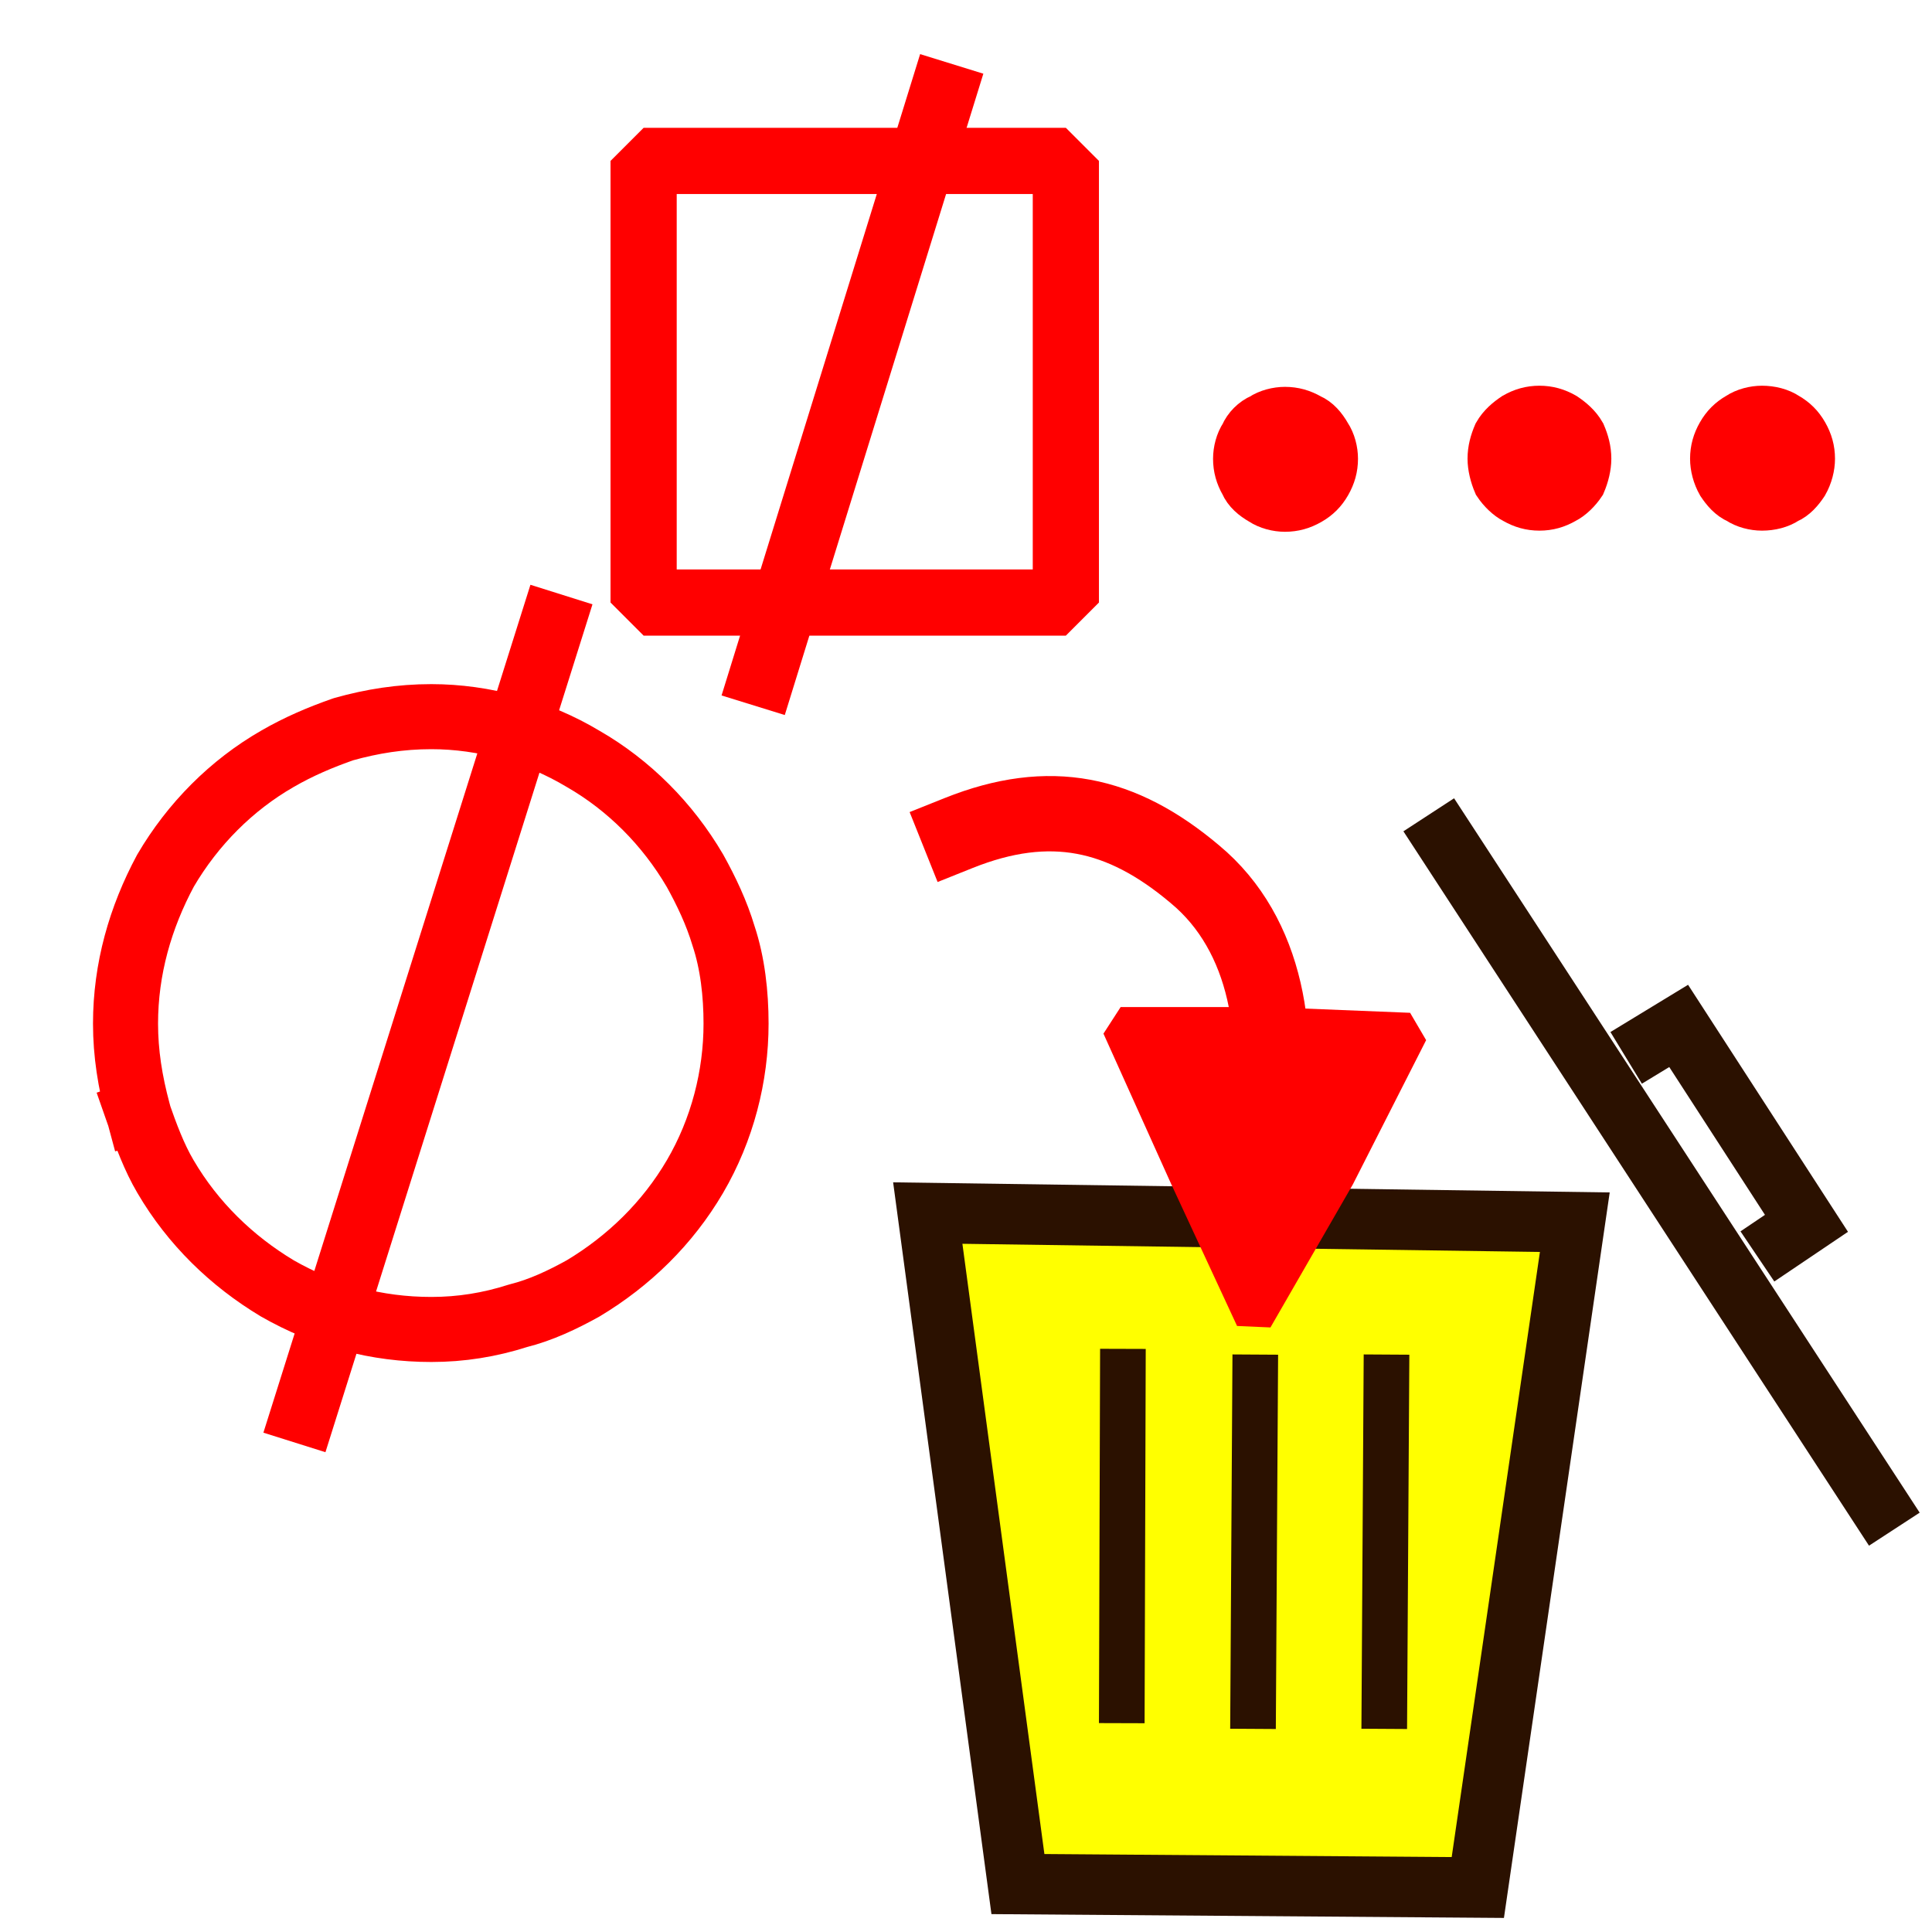
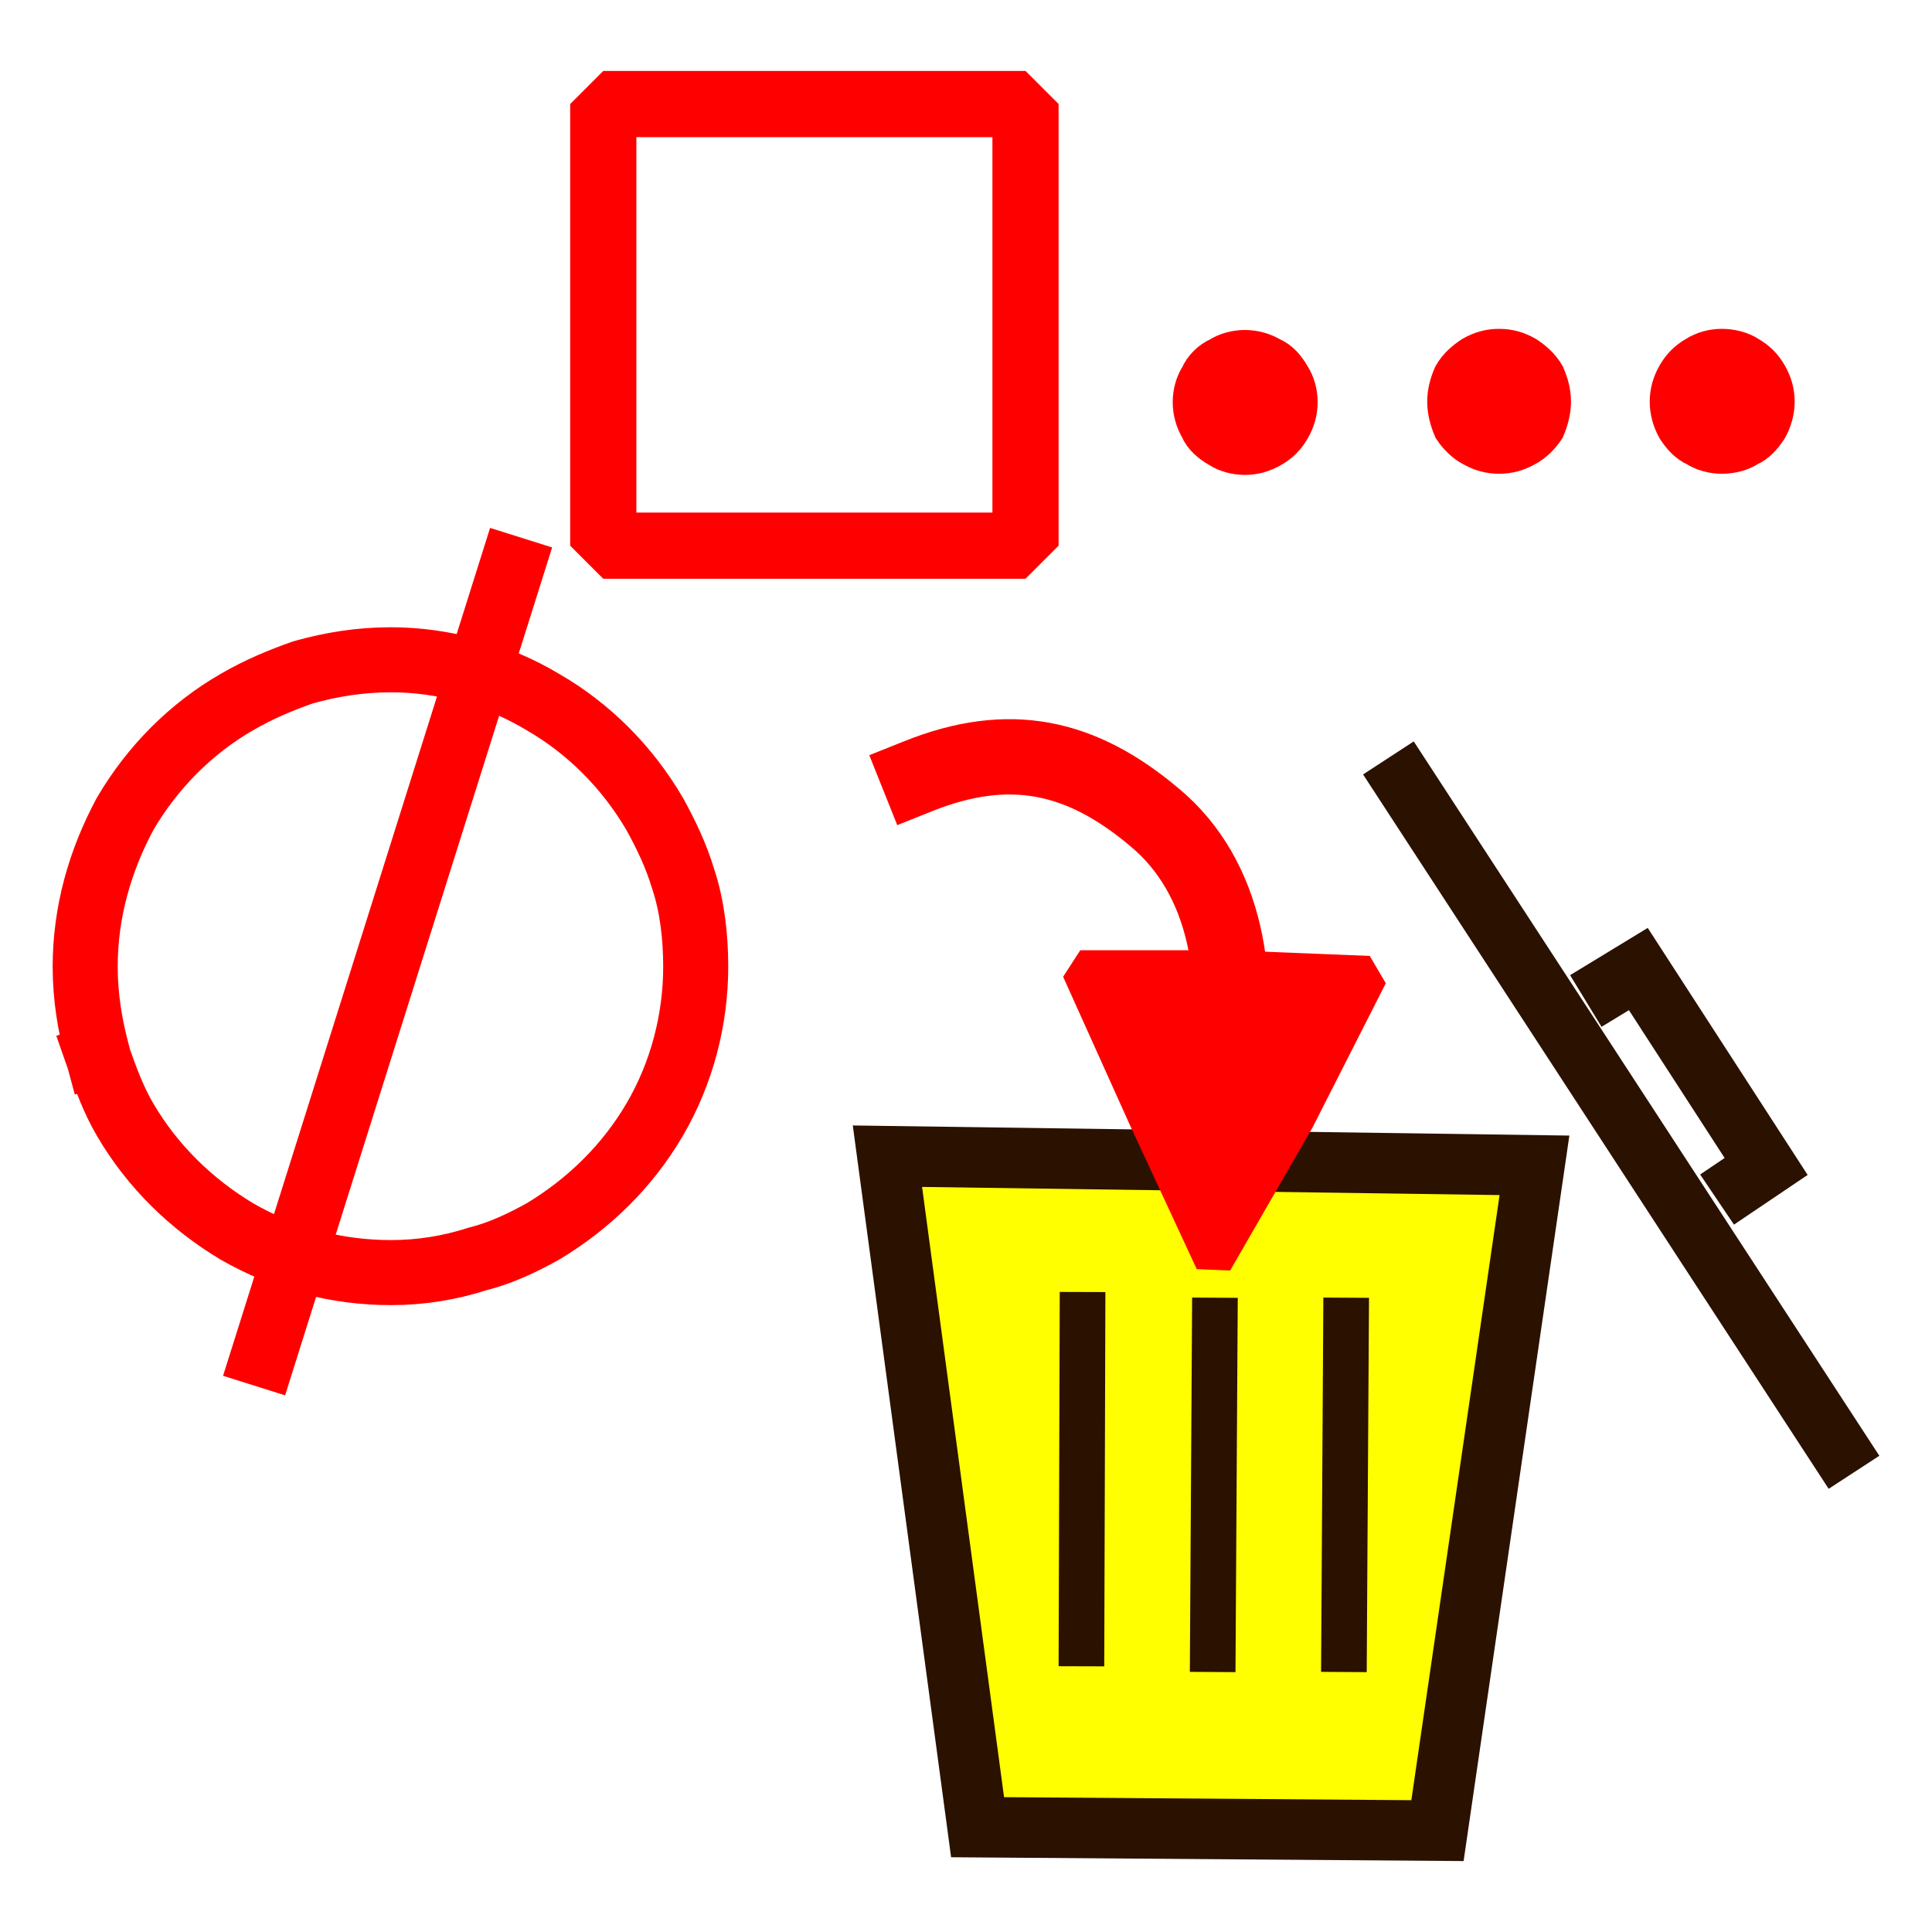
- <svg xmlns="http://www.w3.org/2000/svg" width="16.93mm" height="16.93mm" fill-rule="evenodd" stroke-linejoin="round" stroke-width="28.222" preserveAspectRatio="xMidYMid" version="1.2" viewBox="0 0 1693 1693" xml:space="preserve">
-   <defs class="ClipPathGroup">
+ <svg xmlns="http://www.w3.org/2000/svg" id="svg190" xml:space="preserve" viewBox="0 0 1693 1693" version="1.2" preserveAspectRatio="xMidYMid" stroke-width="28.222" stroke-linejoin="round" fill-rule="evenodd" height="16.93mm" width="16.93mm">
+   <defs id="defs146" class="ClipPathGroup">
    <clipPath id="presentation_clip_path">
-       <rect width="1693" height="1693" />
+       <rect id="rect143" height="1693" width="1693" />
    </clipPath>
  </defs>
-   <g class="SlideGroup">
-     <g id="container-id1">
-       <g id="id1" class="Slide" clip-path="url(#presentation_clip_path)">
-         <g class="Page">
-           <g class="Graphic">
-             <g id="id3">
-               <rect class="BoundingBox" width="1693" height="1693" fill="none" />
-               <defs>
-                 <clipPath id="clip_path_1">
-                   <path d="m0 0h1692v1692h-1692v-1692z" />
-                 </clipPath>
-               </defs>
-               <g clip-path="url(#clip_path_1)">
-                 <path d="m121 974v0c-7-26-11-51-11-77 0-48 13-93 35-134 24-41 58-75 98-98 19-11 38-19 58-26v0c25-7 50-11 77-11 46 0 93 13 133 37 40 23 74 57 98 98 10 18 19 37 25 57v0c8 24 11 51 11 77 0 46-12 93-36 134s-58 74-98 98c-18 10-37 19-57 24v0c-25 8-50 12-76 12-48 0-93-12-135-36-40-24-74-57-98-98-10-17-17-36-24-56" fill="none" stroke="#f00" stroke-linecap="square" stroke-linejoin="bevel" stroke-width="57" />
-                 <path d="m492 521-234 743" fill="none" stroke="#f00" stroke-linejoin="miter" stroke-width="57" />
-                 <path d="m834 56-174 562" fill="none" stroke="#f00" stroke-linejoin="miter" stroke-width="58" />
-                 <path d="m749 528h-185v-387h370v387h-185z" fill="none" stroke="#f00" stroke-linecap="square" stroke-linejoin="bevel" stroke-width="58" />
-                 <path d="m813 1063 567 8-85 583-403-3-79-588z" fill="#ff0" />
-                 <path d="m813 1063 567 8-85 583-403-3-79-588z" fill="none" stroke="#2b1100" stroke-linejoin="miter" stroke-width="53" />
-                 <path d="m1252 714 408 626" fill="none" stroke="#2b1100" stroke-linejoin="miter" stroke-width="53" />
-                 <path d="m1425 927 46-28 112 173-43 29" fill="none" stroke="#2b1100" stroke-linejoin="miter" stroke-width="53" />
-                 <path d="m984 1182-1 328" fill="none" stroke="#2b1100" stroke-linejoin="miter" stroke-width="40" />
-                 <path d="m1100 1187-2 328" fill="none" stroke="#2b1100" stroke-linejoin="miter" stroke-width="40" />
-                 <path d="m1215 1187-2 328" fill="none" stroke="#2b1100" stroke-linejoin="miter" stroke-width="40" />
-                 <path d="m840 730c80-32 143-18 207 36 64 53 77 144 61 228" fill="none" stroke="#f00" stroke-linecap="square" stroke-linejoin="bevel" stroke-width="66" />
-                 <path d="m1111 899 124 5-64 126-72 125-58-125-59-131h129z" fill="#f00" />
-                 <path d="m1111 899 124 5-64 126-72 125-58-125-59-131h129z" fill="none" stroke="#f00" stroke-linecap="square" stroke-linejoin="bevel" stroke-width="33" />
-                 <path d="m1170 402c0 8-2 15-6 22s-9 12-16 16-14 6-22 6c-7 0-15-2-21-6-7-4-13-9-16-16-4-7-6-14-6-22 0-7 2-15 6-21 3-7 9-13 16-16 6-4 14-6 21-6 8 0 15 2 22 6 7 3 12 9 16 16 4 6 6 14 6 21z" fill="#f00" />
-                 <path d="m1170 402c0 8-2 15-6 22s-9 12-16 16-14 6-22 6c-7 0-15-2-21-6-7-4-13-9-16-16-4-7-6-14-6-22 0-7 2-15 6-21 3-7 9-13 16-16 6-4 14-6 21-6 8 0 15 2 22 6 7 3 12 9 16 16 4 6 6 14 6 21v0z" fill="none" stroke="#f00" stroke-linecap="round" stroke-linejoin="miter" stroke-width="40" />
-                 <path d="m1392 402c0 7-2 15-5 22-4 6-10 12-16 15-7 4-14 6-22 6s-15-2-22-6c-6-3-12-9-16-15-3-7-5-15-5-22 0-8 2-15 5-22 4-7 10-12 16-16 7-4 14-6 22-6s15 2 22 6c6 4 12 9 16 16 3 7 5 14 5 22z" fill="#f00" />
-                 <path d="m1392 402c0 7-2 15-5 22-4 6-10 12-16 15-7 4-14 6-22 6s-15-2-22-6c-6-3-12-9-16-15-3-7-5-15-5-22 0-8 2-15 5-22 4-7 10-12 16-16 7-4 14-6 22-6s15 2 22 6c6 4 12 9 16 16 3 7 5 14 5 22v0z" fill="none" stroke="#f00" stroke-linecap="round" stroke-linejoin="miter" stroke-width="40" />
-                 <path d="m1588 402c0 7-2 15-6 22-4 6-9 12-16 15-6 4-14 6-22 6-7 0-15-2-21-6-7-3-12-9-16-15-4-7-6-15-6-22 0-8 2-15 6-22s9-12 16-16c6-4 14-6 21-6 8 0 16 2 22 6 7 4 12 9 16 16s6 14 6 22z" fill="#f00" />
-                 <path d="m1588 402c0 7-2 15-6 22-4 6-9 12-16 15-6 4-14 6-22 6-7 0-15-2-21-6-7-3-12-9-16-15-4-7-6-15-6-22 0-8 2-15 6-22s9-12 16-16c6-4 14-6 21-6 8 0 16 2 22 6 7 4 12 9 16 16s6 14 6 22v0z" fill="none" stroke="#f00" stroke-linecap="round" stroke-linejoin="miter" stroke-width="40" />
-               </g>
-             </g>
-           </g>
-         </g>
-       </g>
-     </g>
+   <g transform="translate(-35.35047,-49.83559)" id="g235">
+     <path style="fill:none;stroke:#ff0000;stroke-width:57;stroke-linecap:square;stroke-linejoin:bevel" id="path148" d="m 121,974 v 0 c -7,-26 -11,-51 -11,-77 0,-48 13,-93 35,-134 24,-41 58,-75 98,-98 19,-11 38,-19 58,-26 v 0 c 25,-7 50,-11 77,-11 46,0 93,13 133,37 40,23 74,57 98,98 10,18 19,37 25,57 v 0 c 8,24 11,51 11,77 0,46 -12,93 -36,134 -24,41 -58,74 -98,98 -18,10 -37,19 -57,24 v 0 c -25,8 -50,12 -76,12 -48,0 -93,-12 -135,-36 -40,-24 -74,-57 -98,-98 -10,-17 -17,-36 -24,-56" />
+     <path style="fill:none;stroke:#ff0000;stroke-width:57;stroke-linejoin:miter" id="path150" d="M 492,521 258,1264" />
+     <path style="fill:none;stroke:#ff0000;stroke-width:58;stroke-linecap:square;stroke-linejoin:bevel" id="path154" d="M 749,528 H 564 V 141 h 370 v 387 z" />
+     <path style="fill:#ffff00" id="path156" d="m 813,1063 567,8 -85,583 -403,-3 z" />
+     <path style="fill:none;stroke:#2b1100;stroke-width:53;stroke-linejoin:miter" id="path158" d="m 813,1063 567,8 -85,583 -403,-3 z" />
+     <path style="fill:none;stroke:#2b1100;stroke-width:53;stroke-linejoin:miter" id="path160" d="m 1252,714 408,626" />
+     <path style="fill:none;stroke:#2b1100;stroke-width:53;stroke-linejoin:miter" id="path162" d="m 1425,927 46,-28 112,173 -43,29" />
+     <path style="fill:none;stroke:#2b1100;stroke-width:40;stroke-linejoin:miter" id="path164" d="m 984,1182 -1,328" />
+     <path style="fill:none;stroke:#2b1100;stroke-width:40;stroke-linejoin:miter" id="path166" d="m 1100,1187 -2,328" />
+     <path style="fill:none;stroke:#2b1100;stroke-width:40;stroke-linejoin:miter" id="path168" d="m 1215,1187 -2,328" />
+     <path style="fill:none;stroke:#ff0000;stroke-width:66;stroke-linecap:square;stroke-linejoin:bevel" id="path170" d="m 840,730 c 80,-32 143,-18 207,36 64,53 77,144 61,228" />
+     <path style="fill:#ff0000" id="path172" d="m 1111,899 124,5 -64,126 -72,125 -58,-125 -59,-131 z" />
+     <path style="fill:none;stroke:#ff0000;stroke-width:33;stroke-linecap:square;stroke-linejoin:bevel" id="path174" d="m 1111,899 124,5 -64,126 -72,125 -58,-125 -59,-131 z" />
+     <path style="fill:#ff0000" id="path176" d="m 1170,402 c 0,8 -2,15 -6,22 -4,7 -9,12 -16,16 -7,4 -14,6 -22,6 -7,0 -15,-2 -21,-6 -7,-4 -13,-9 -16,-16 -4,-7 -6,-14 -6,-22 0,-7 2,-15 6,-21 3,-7 9,-13 16,-16 6,-4 14,-6 21,-6 8,0 15,2 22,6 7,3 12,9 16,16 4,6 6,14 6,21 z" />
+     <path style="fill:none;stroke:#ff0000;stroke-width:40;stroke-linecap:round;stroke-linejoin:miter" id="path178" d="m 1170,402 c 0,8 -2,15 -6,22 -4,7 -9,12 -16,16 -7,4 -14,6 -22,6 -7,0 -15,-2 -21,-6 -7,-4 -13,-9 -16,-16 -4,-7 -6,-14 -6,-22 0,-7 2,-15 6,-21 3,-7 9,-13 16,-16 6,-4 14,-6 21,-6 8,0 15,2 22,6 7,3 12,9 16,16 4,6 6,14 6,21 z" />
+     <path style="fill:#ff0000" id="path180" d="m 1392,402 c 0,7 -2,15 -5,22 -4,6 -10,12 -16,15 -7,4 -14,6 -22,6 -8,0 -15,-2 -22,-6 -6,-3 -12,-9 -16,-15 -3,-7 -5,-15 -5,-22 0,-8 2,-15 5,-22 4,-7 10,-12 16,-16 7,-4 14,-6 22,-6 8,0 15,2 22,6 6,4 12,9 16,16 3,7 5,14 5,22 z" />
+     <path style="fill:none;stroke:#ff0000;stroke-width:40;stroke-linecap:round;stroke-linejoin:miter" id="path182" d="m 1392,402 c 0,7 -2,15 -5,22 -4,6 -10,12 -16,15 -7,4 -14,6 -22,6 -8,0 -15,-2 -22,-6 -6,-3 -12,-9 -16,-15 -3,-7 -5,-15 -5,-22 0,-8 2,-15 5,-22 4,-7 10,-12 16,-16 7,-4 14,-6 22,-6 8,0 15,2 22,6 6,4 12,9 16,16 3,7 5,14 5,22 z" />
+     <path style="fill:#ff0000" id="path184" d="m 1588,402 c 0,7 -2,15 -6,22 -4,6 -9,12 -16,15 -6,4 -14,6 -22,6 -7,0 -15,-2 -21,-6 -7,-3 -12,-9 -16,-15 -4,-7 -6,-15 -6,-22 0,-8 2,-15 6,-22 4,-7 9,-12 16,-16 6,-4 14,-6 21,-6 8,0 16,2 22,6 7,4 12,9 16,16 4,7 6,14 6,22 z" />
+     <path style="fill:none;stroke:#ff0000;stroke-width:40;stroke-linecap:round;stroke-linejoin:miter" id="path186" d="m 1588,402 c 0,7 -2,15 -6,22 -4,6 -9,12 -16,15 -6,4 -14,6 -22,6 -7,0 -15,-2 -21,-6 -7,-3 -12,-9 -16,-15 -4,-7 -6,-15 -6,-22 0,-8 2,-15 6,-22 4,-7 9,-12 16,-16 6,-4 14,-6 21,-6 8,0 16,2 22,6 7,4 12,9 16,16 4,7 6,14 6,22 z" />
  </g>
</svg>
